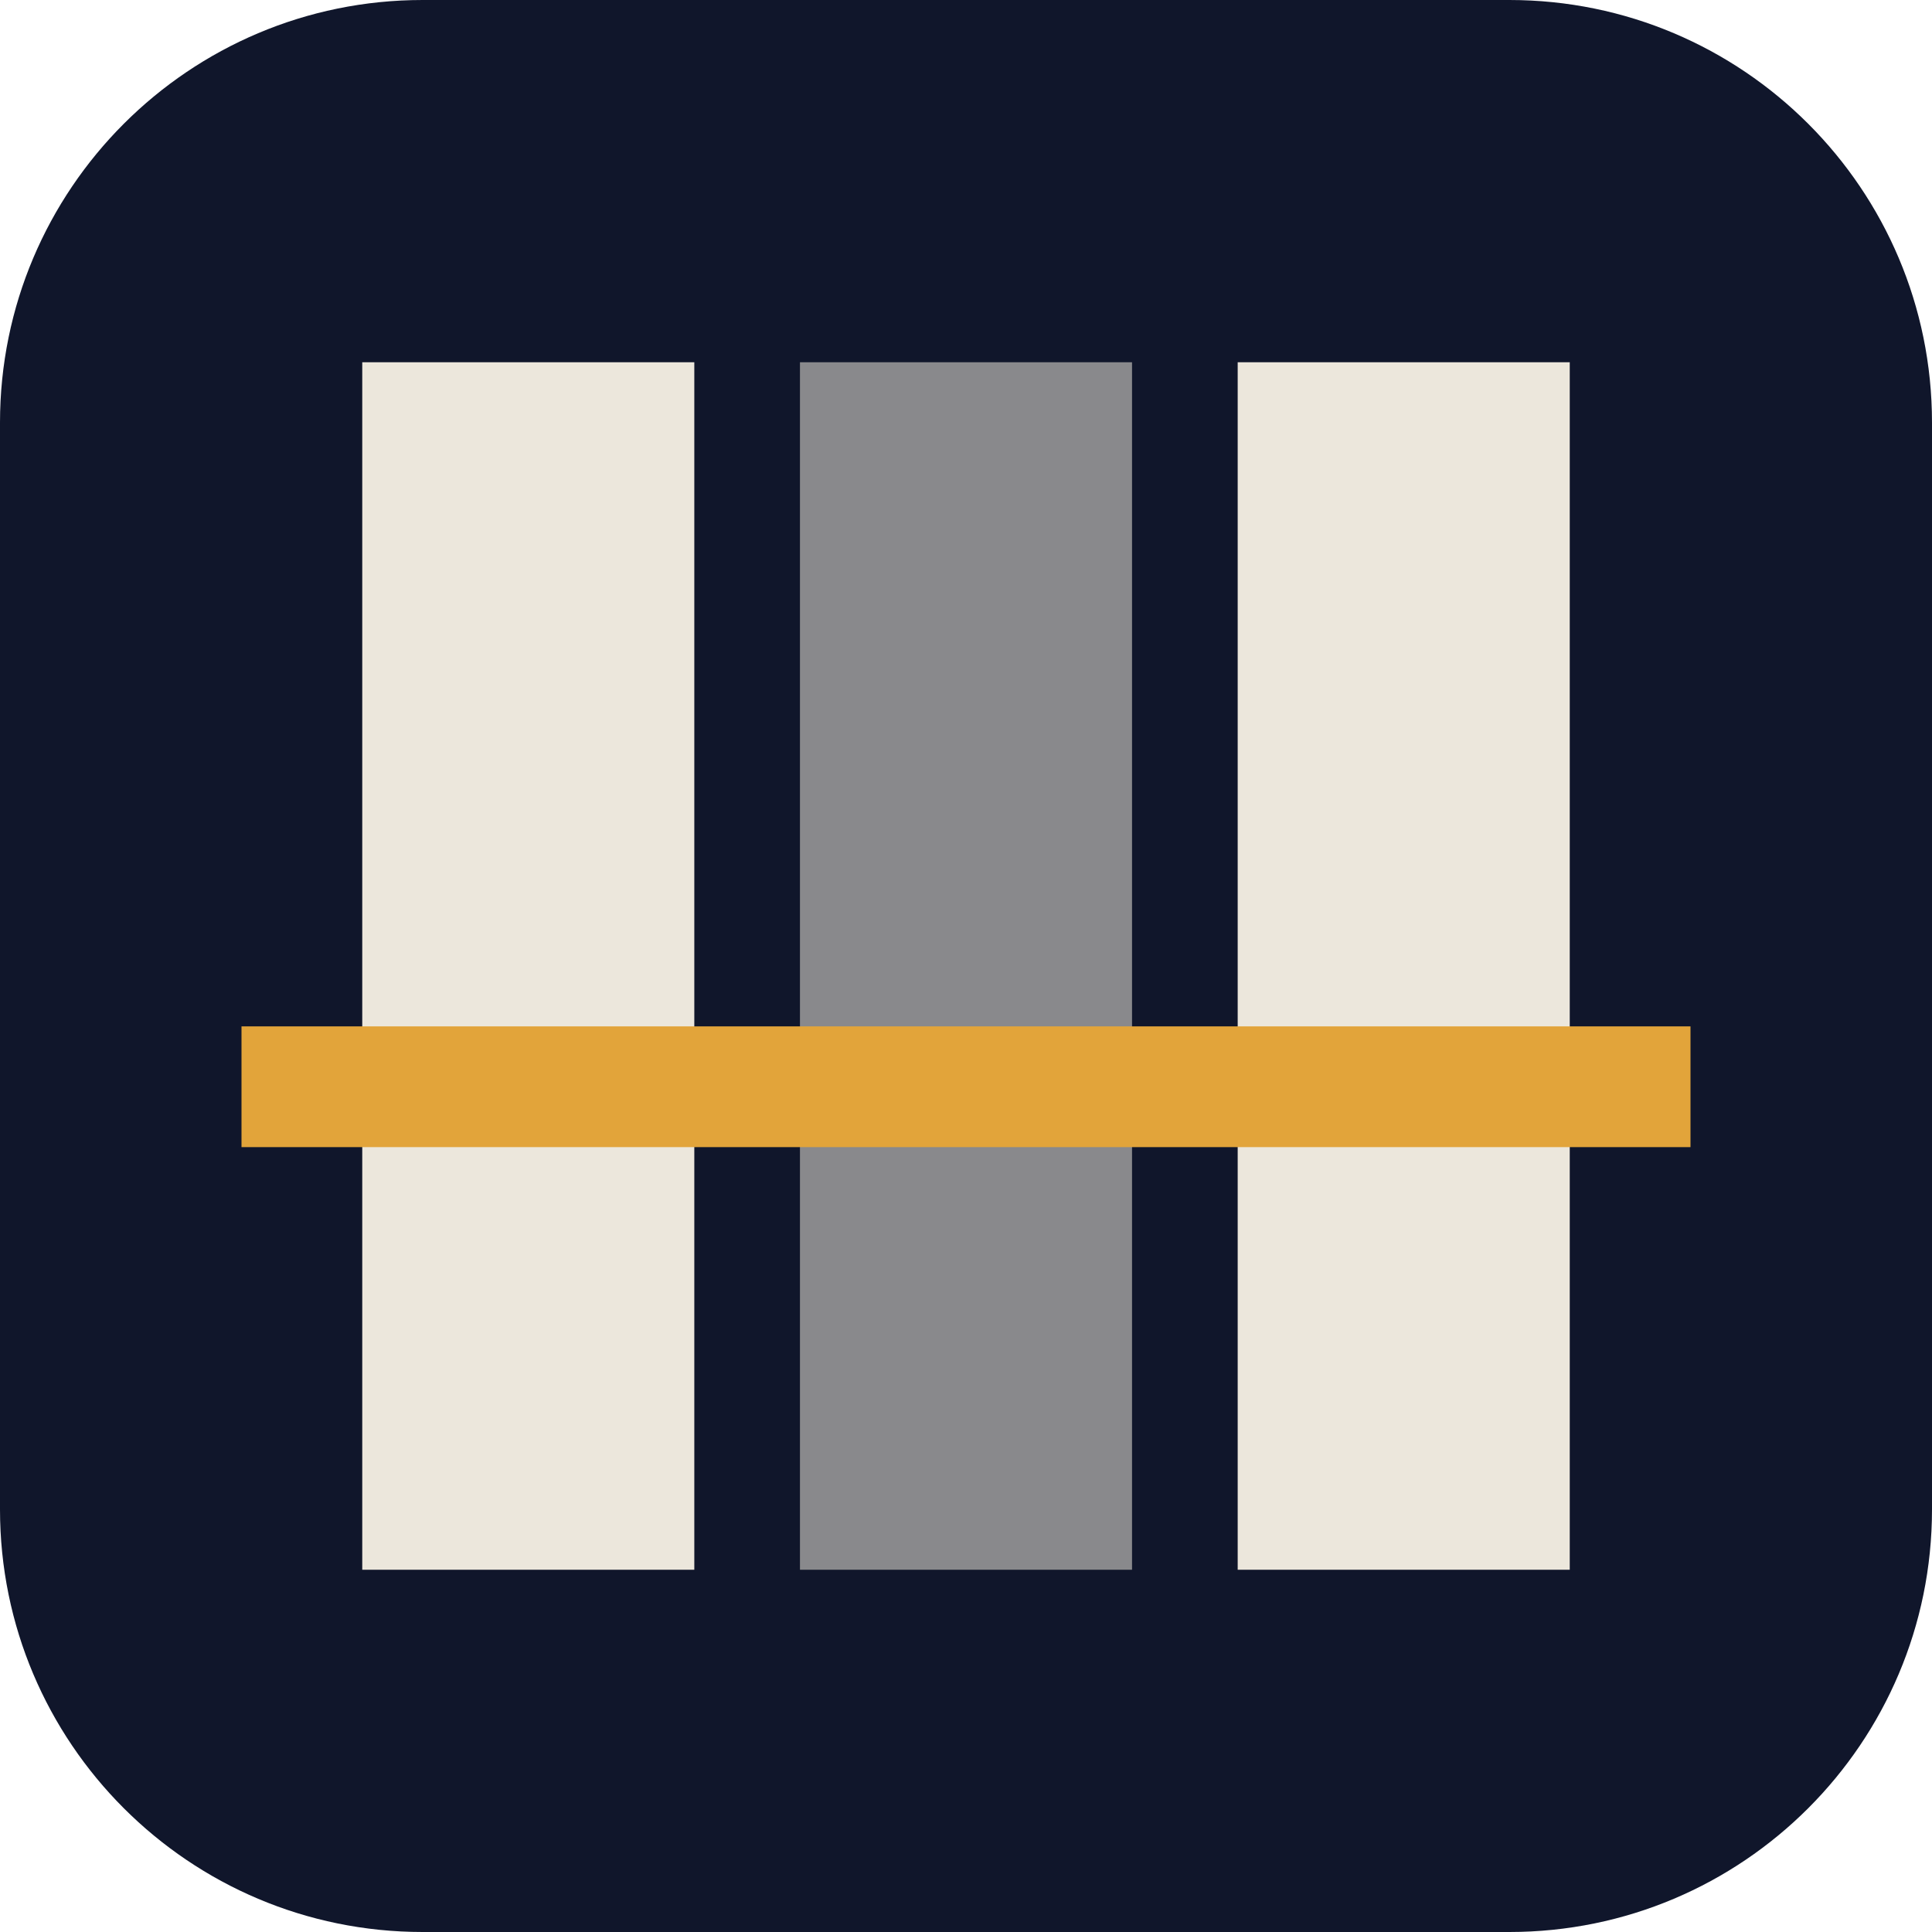
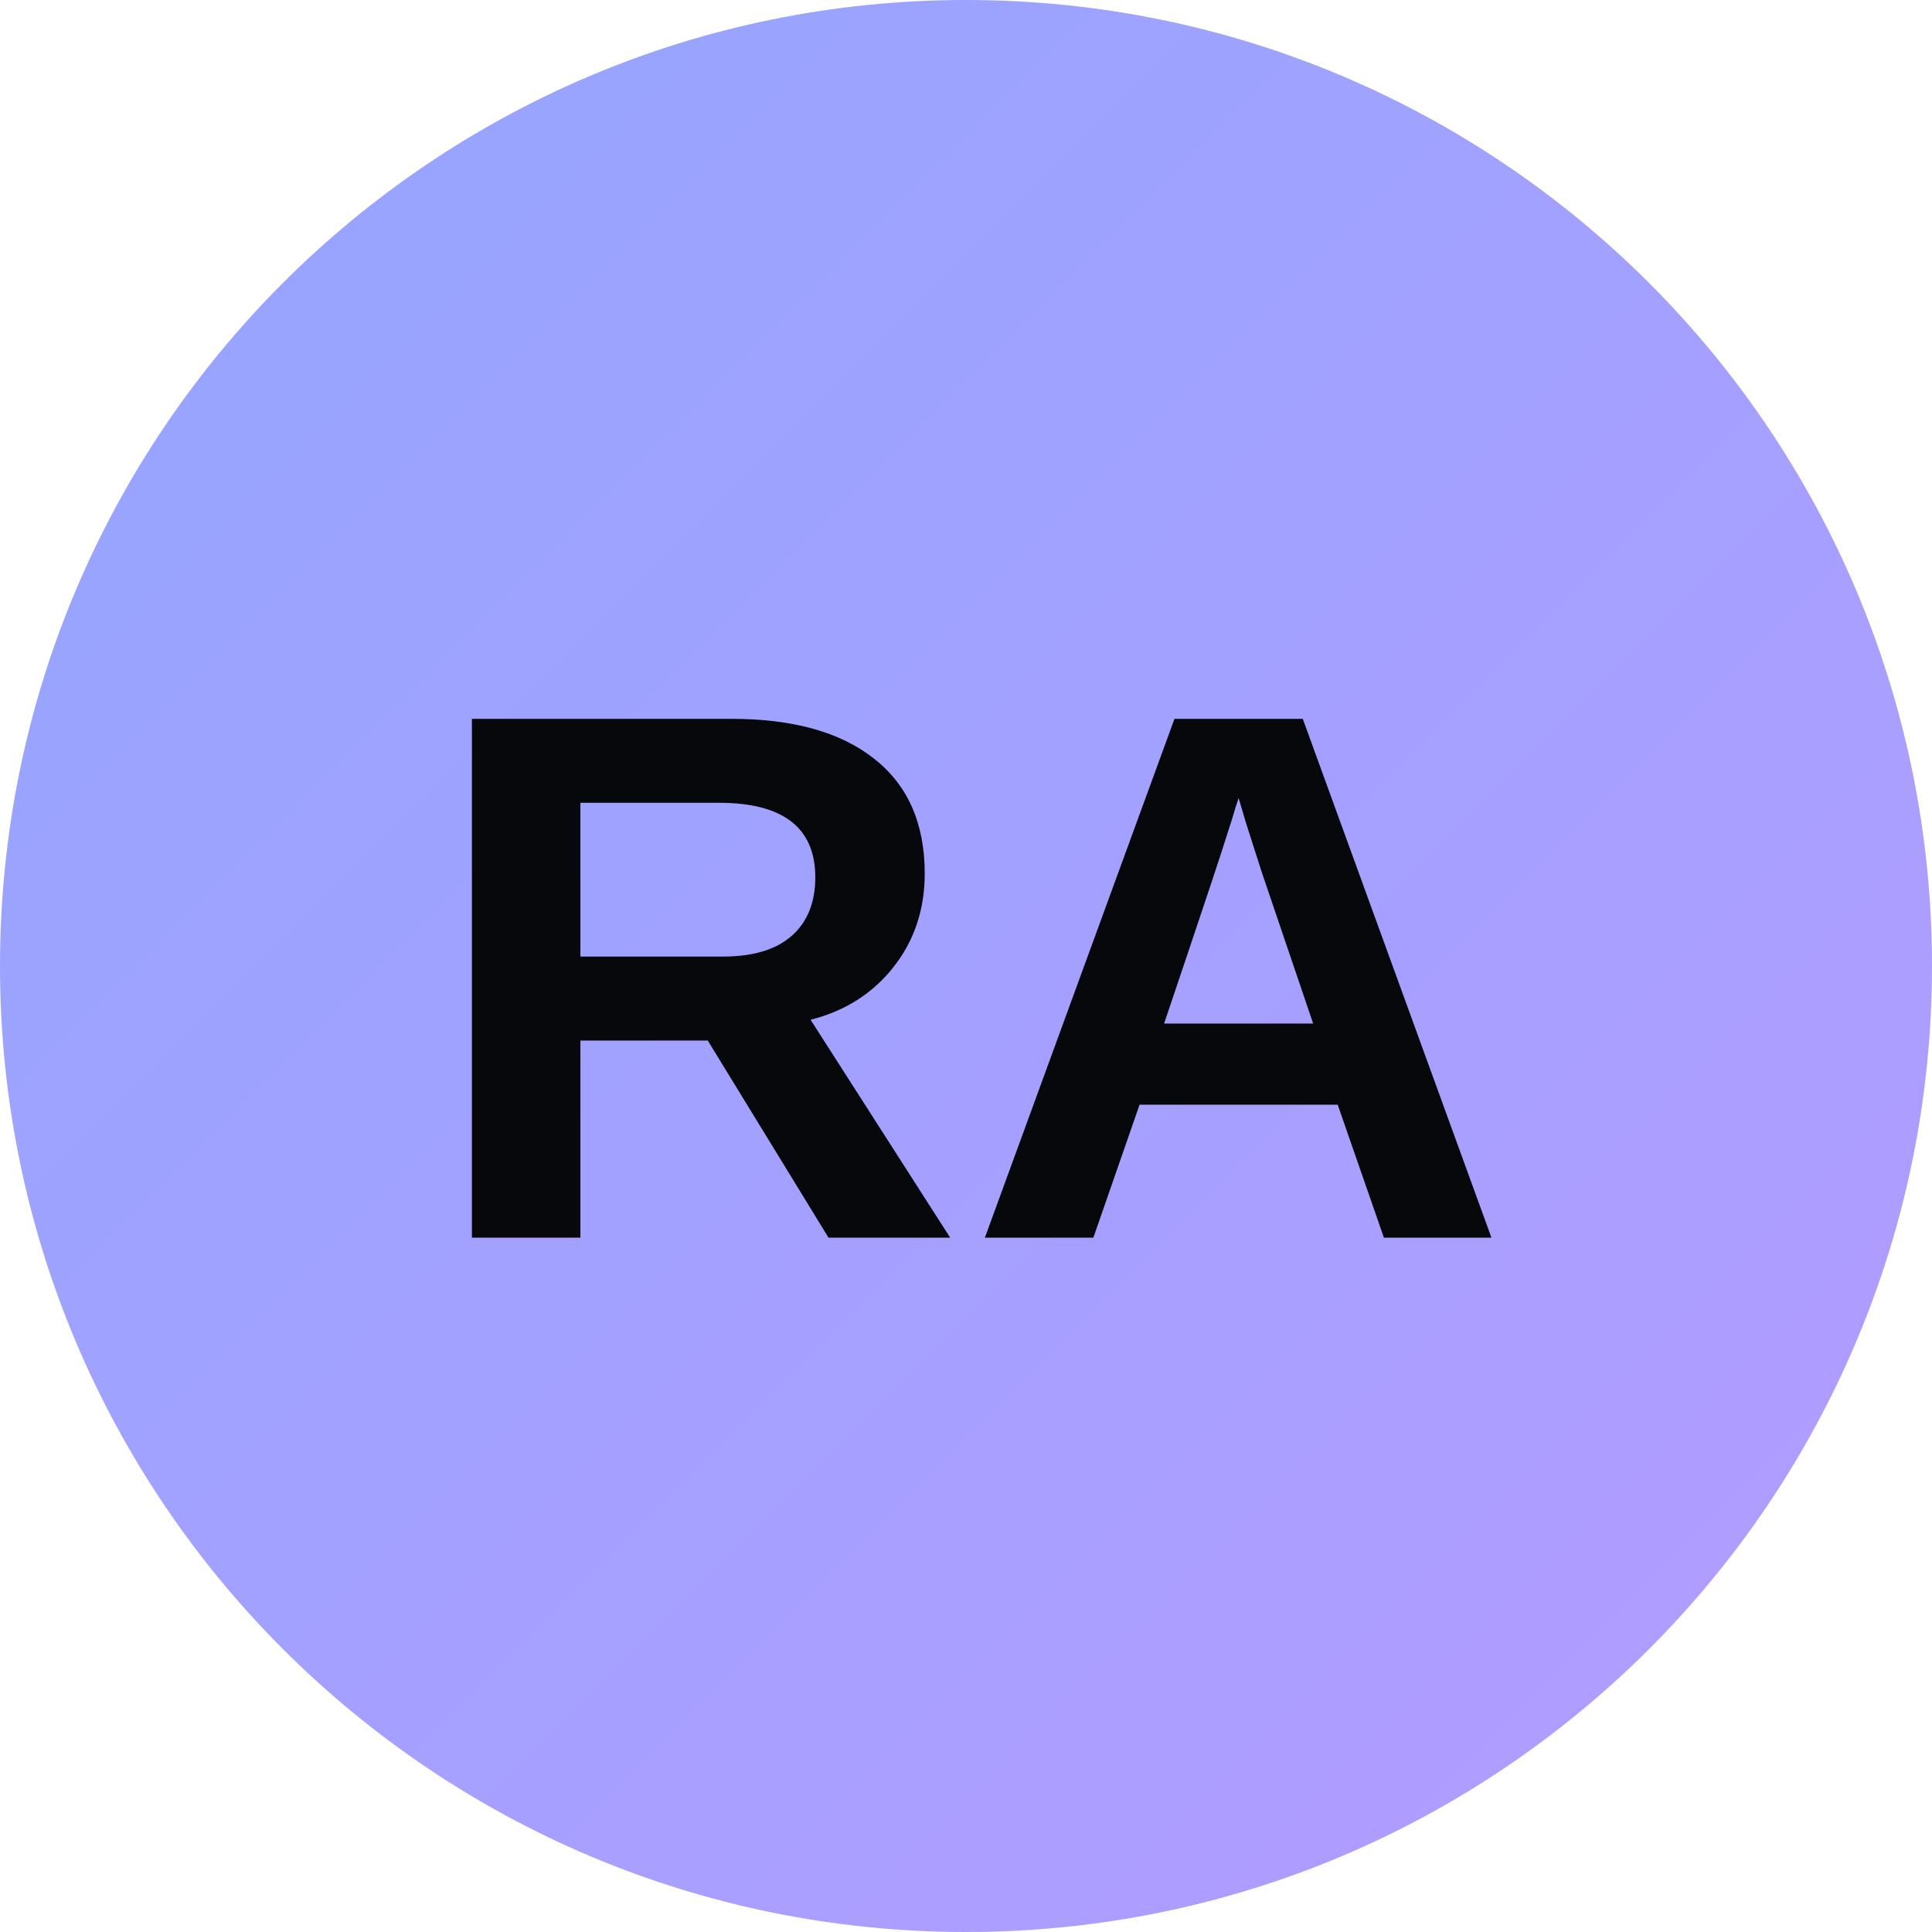
<svg xmlns="http://www.w3.org/2000/svg" viewBox="0 0 32 32">
-   <rect width="32" height="32" rx="7" fill="#10162b" />
-   <rect x="6" y="6" width="5.5" height="20" fill="#ece7dc" />
-   <rect x="13.25" y="6" width="5.5" height="20" fill="#ece7dc" opacity="0.55" />
-   <rect x="20.5" y="6" width="5.5" height="20" fill="#ece7dc" />
-   <rect x="4" y="17" width="24" height="2" fill="#e2a43a" />
+   <defs>
+     <linearGradient id="g" x1="0" y1="0" x2="1" y2="1">
+       <stop offset="0" stop-color="#93a6ff" />
+       <stop offset="1" stop-color="#b49bff" />
+     </linearGradient>
+   </defs>
+   <circle cx="16" cy="16" r="16" fill="url(#g)" />
+   <text x="16" y="20.5" text-anchor="middle" font-family="Arial, Helvetica, sans-serif" font-size="12.5" font-weight="700" fill="#07080c">RA</text>
</svg>
